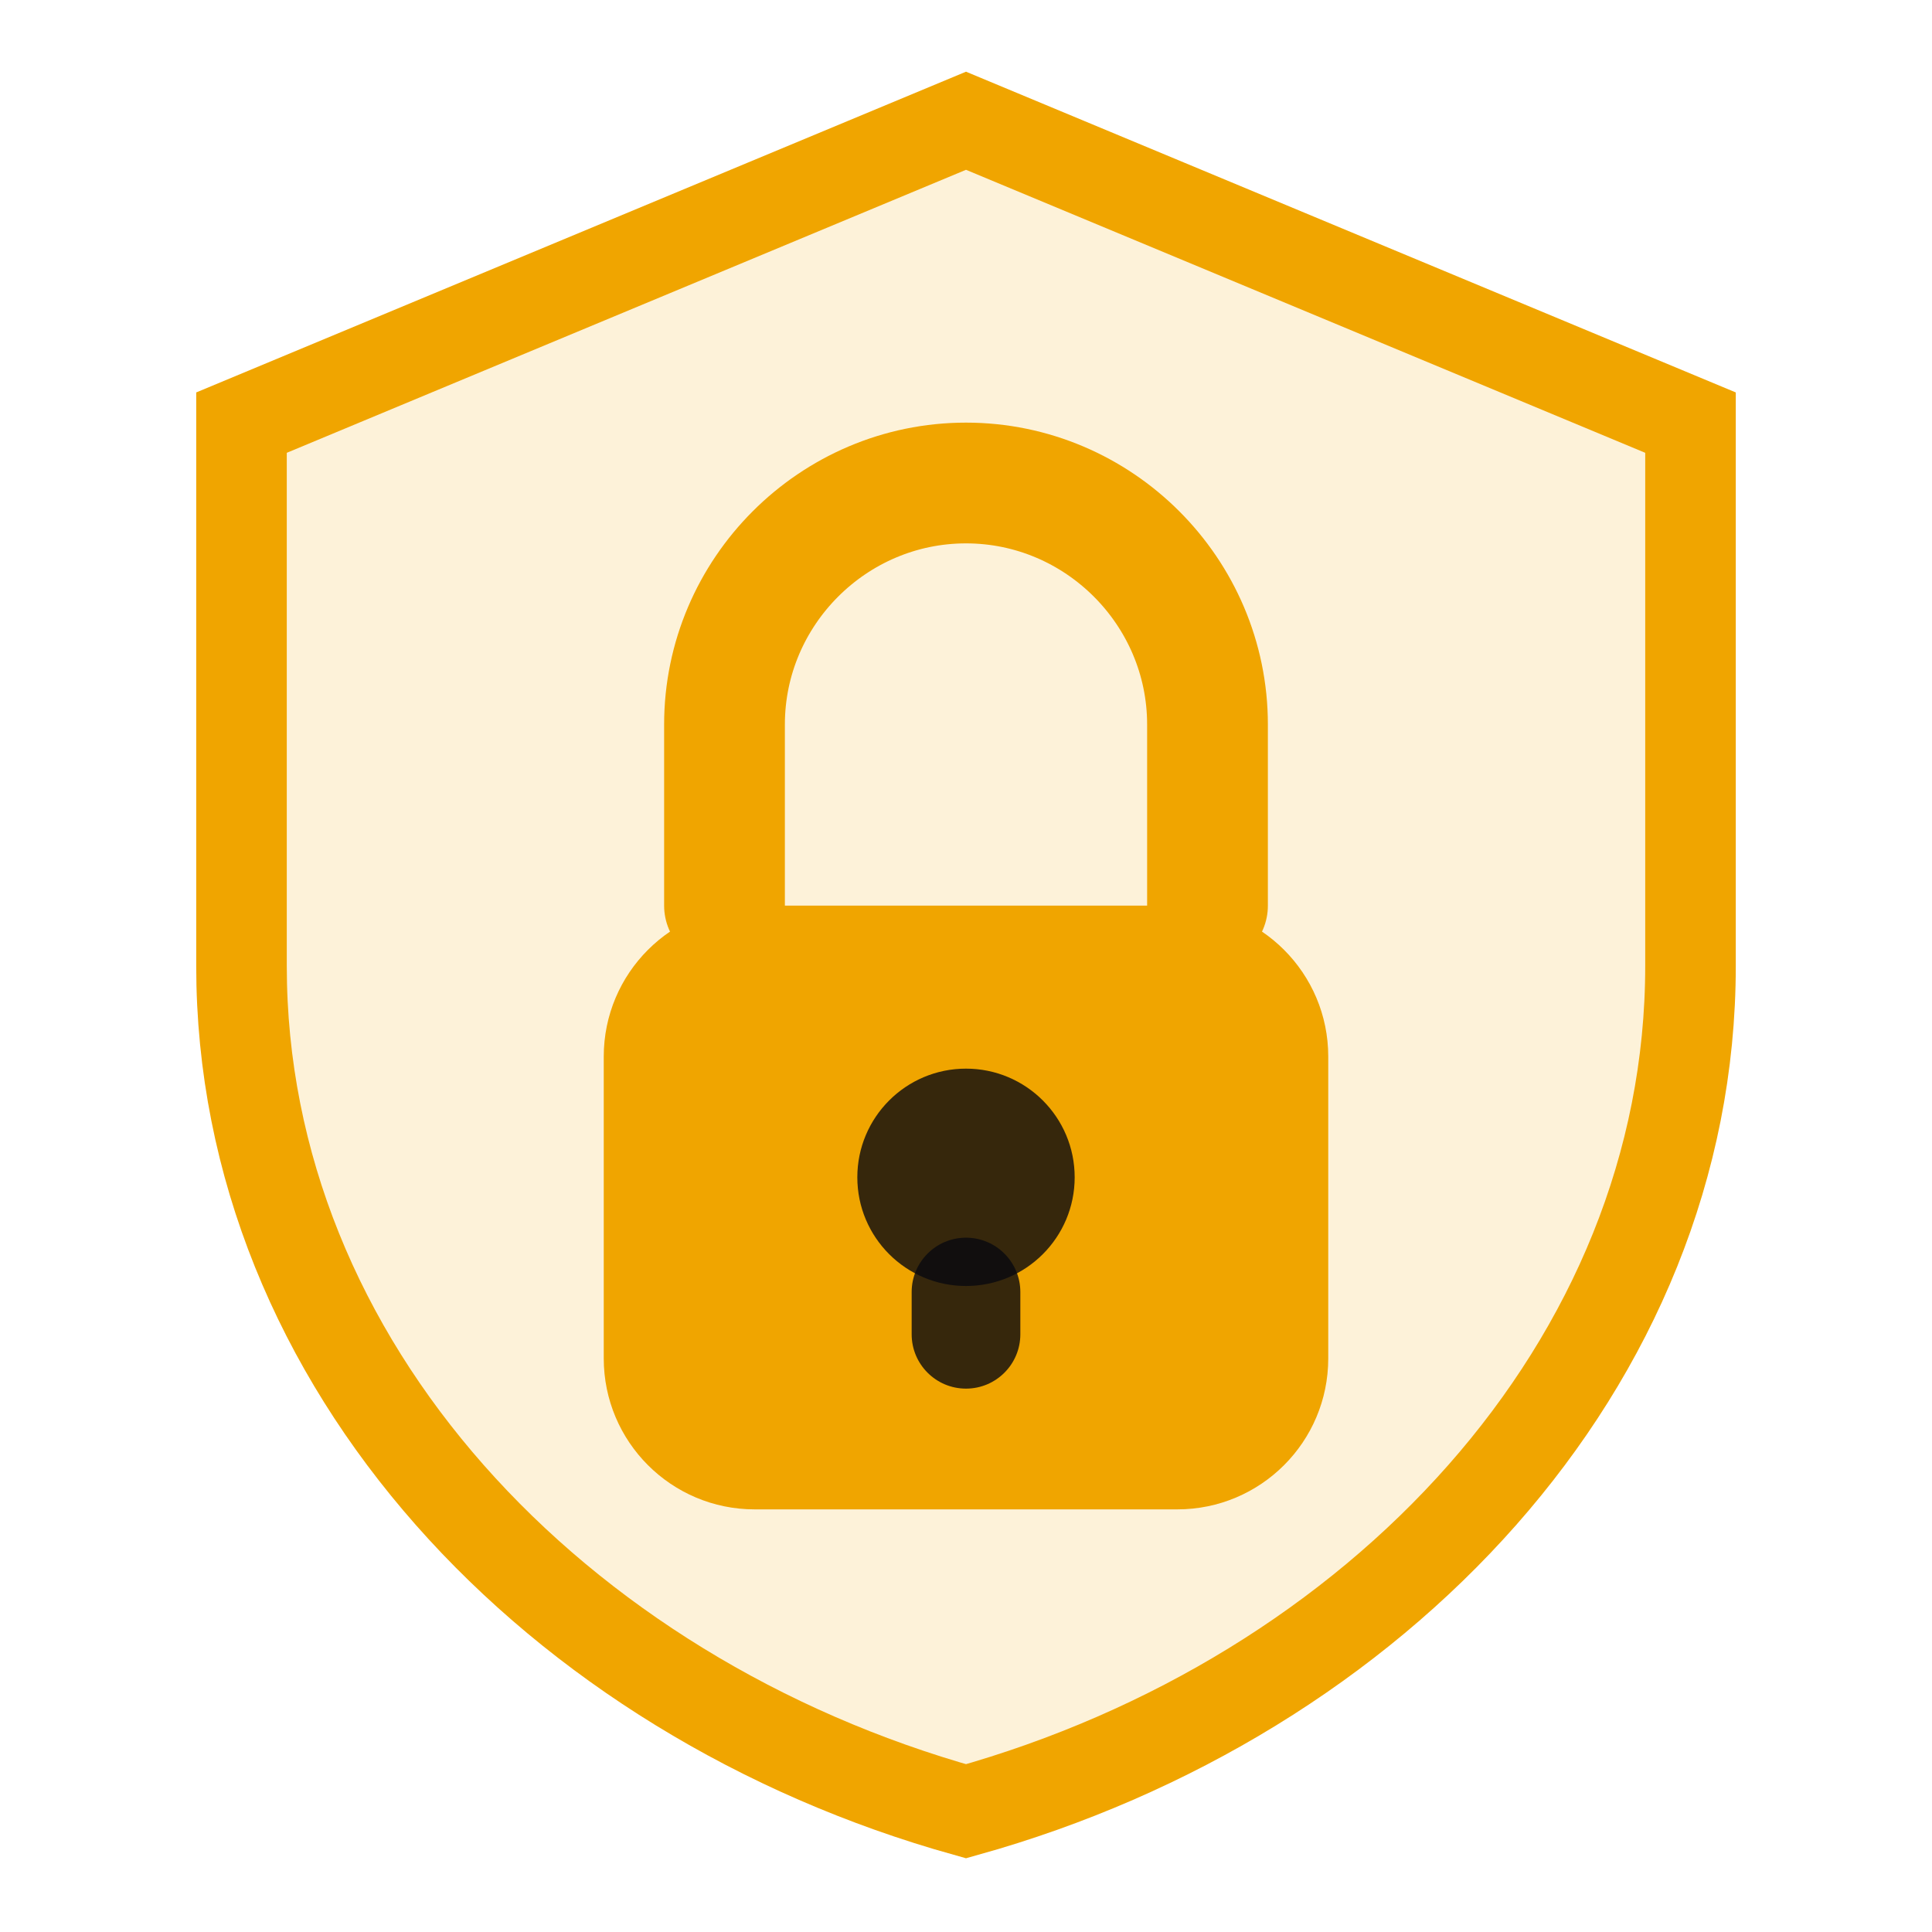
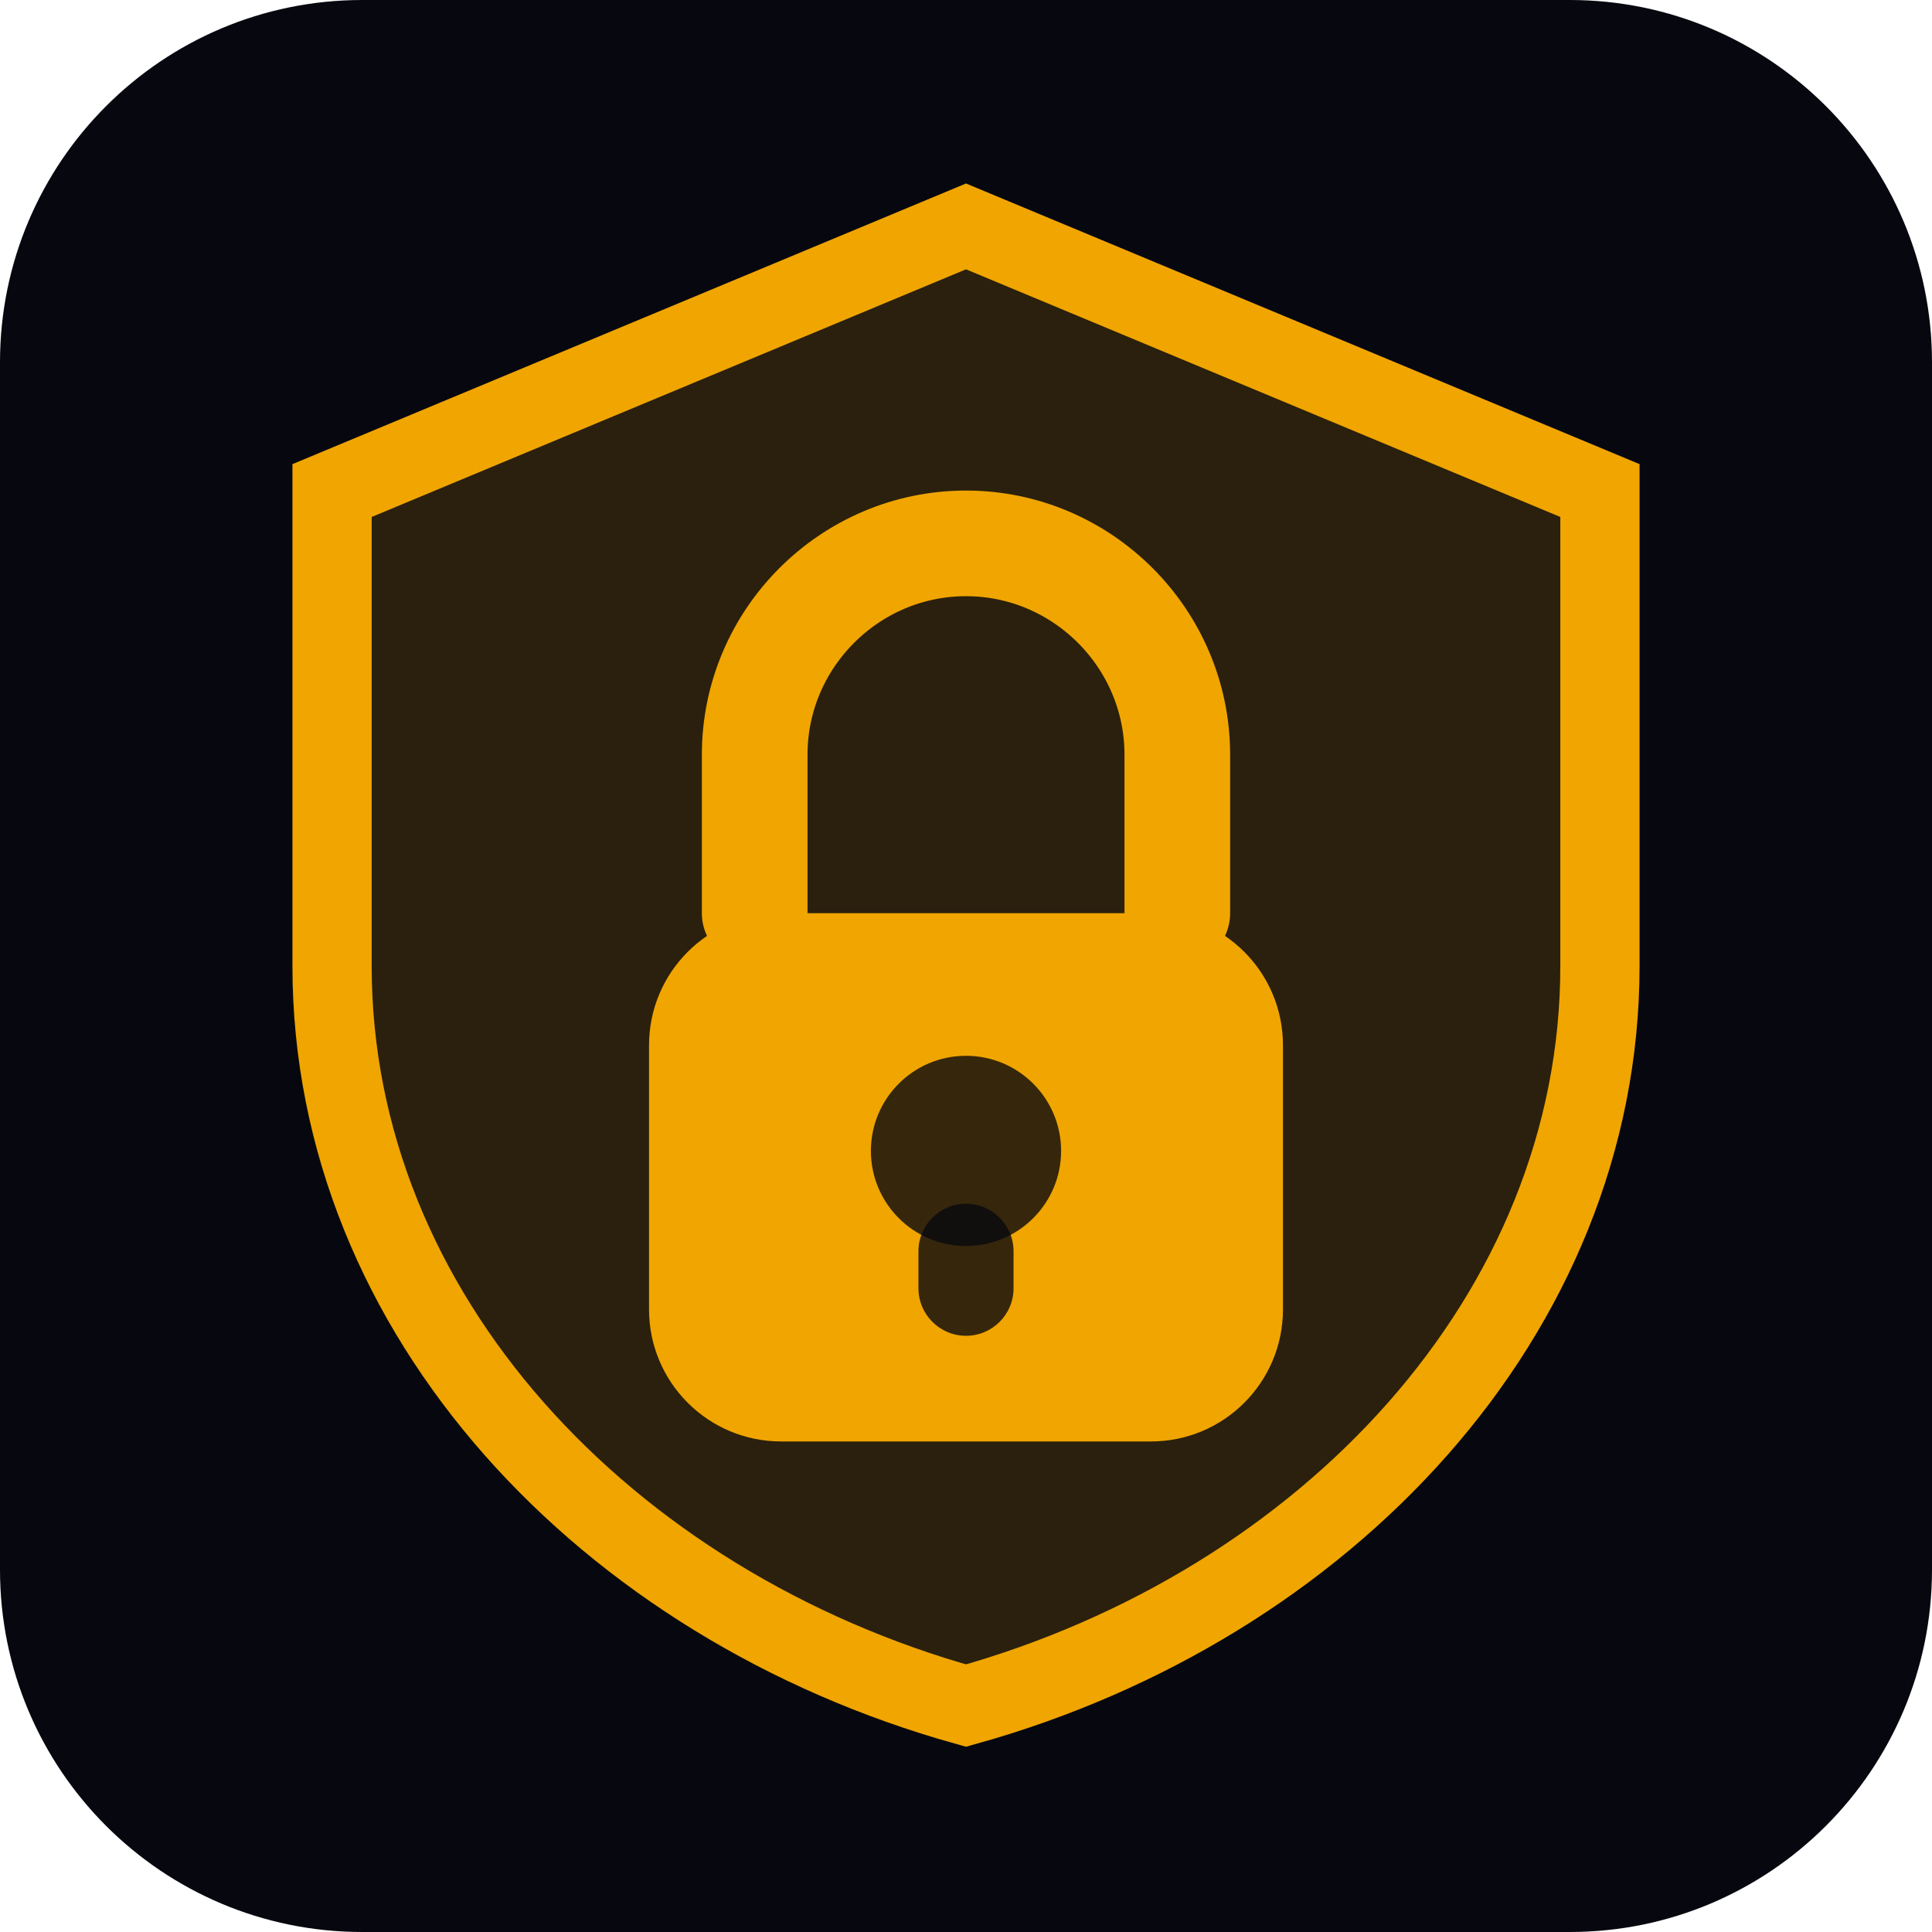
<svg xmlns="http://www.w3.org/2000/svg" width="32" height="32" viewBox="0 0 32 32" fill="none">
-   <path d="M16 2L4 7V16C4 22.6 9.2 28.1 16 30C22.8 28.1 28 22.6 28 16V7L16 2Z" fill="#f0a500" opacity="0.15" />
-   <path d="M16 2L4 7V16C4 22.6 9.2 28.1 16 30C22.8 28.1 28 22.6 28 16V7L16 2Z" stroke="#f0a500" stroke-width="1.5" fill="none" />
-   <rect x="10" y="15" width="12" height="10" rx="2.5" fill="#f0a500" />
-   <path d="M12 15V12C12 9.8 13.8 8 16 8C18.2 8 20 9.8 20 12V15" stroke="#f0a500" stroke-width="2" stroke-linecap="round" fill="none" />
-   <circle cx="16" cy="19.5" r="1.8" fill="#07080f" opacity="0.8" />
-   <rect x="15.1" y="20.5" width="1.8" height="2.5" rx="0.9" fill="#07080f" opacity="0.8" />
+   <rect width="32" height="32" rx="6" fill="#07080f" />
+   <svg x="2" y="2" width="28" height="28" viewBox="0 0 32 32" fill="none">
+     <path d="M16 2L4 7V16C4 22.6 9.2 28.1 16 30C22.8 28.1 28 22.6 28 16V7L16 2Z" fill="#f0a500" opacity="0.15" />
+     <path d="M16 2L4 7V16C4 22.6 9.2 28.1 16 30C22.8 28.1 28 22.6 28 16V7L16 2Z" stroke="#f0a500" stroke-width="1.5" fill="none" />
+     <rect x="10" y="15" width="12" height="10" rx="2.5" fill="#f0a500" />
+     <path d="M12 15V12C12 9.8 13.8 8 16 8C18.2 8 20 9.8 20 12V15" stroke="#f0a500" stroke-width="2" stroke-linecap="round" fill="none" />
+     <circle cx="16" cy="19.5" r="1.8" fill="#07080f" opacity="0.8" />
+     <rect x="15.1" y="20.5" width="1.8" height="2.5" rx="0.9" fill="#07080f" opacity="0.8" />
+   </svg>
</svg>
